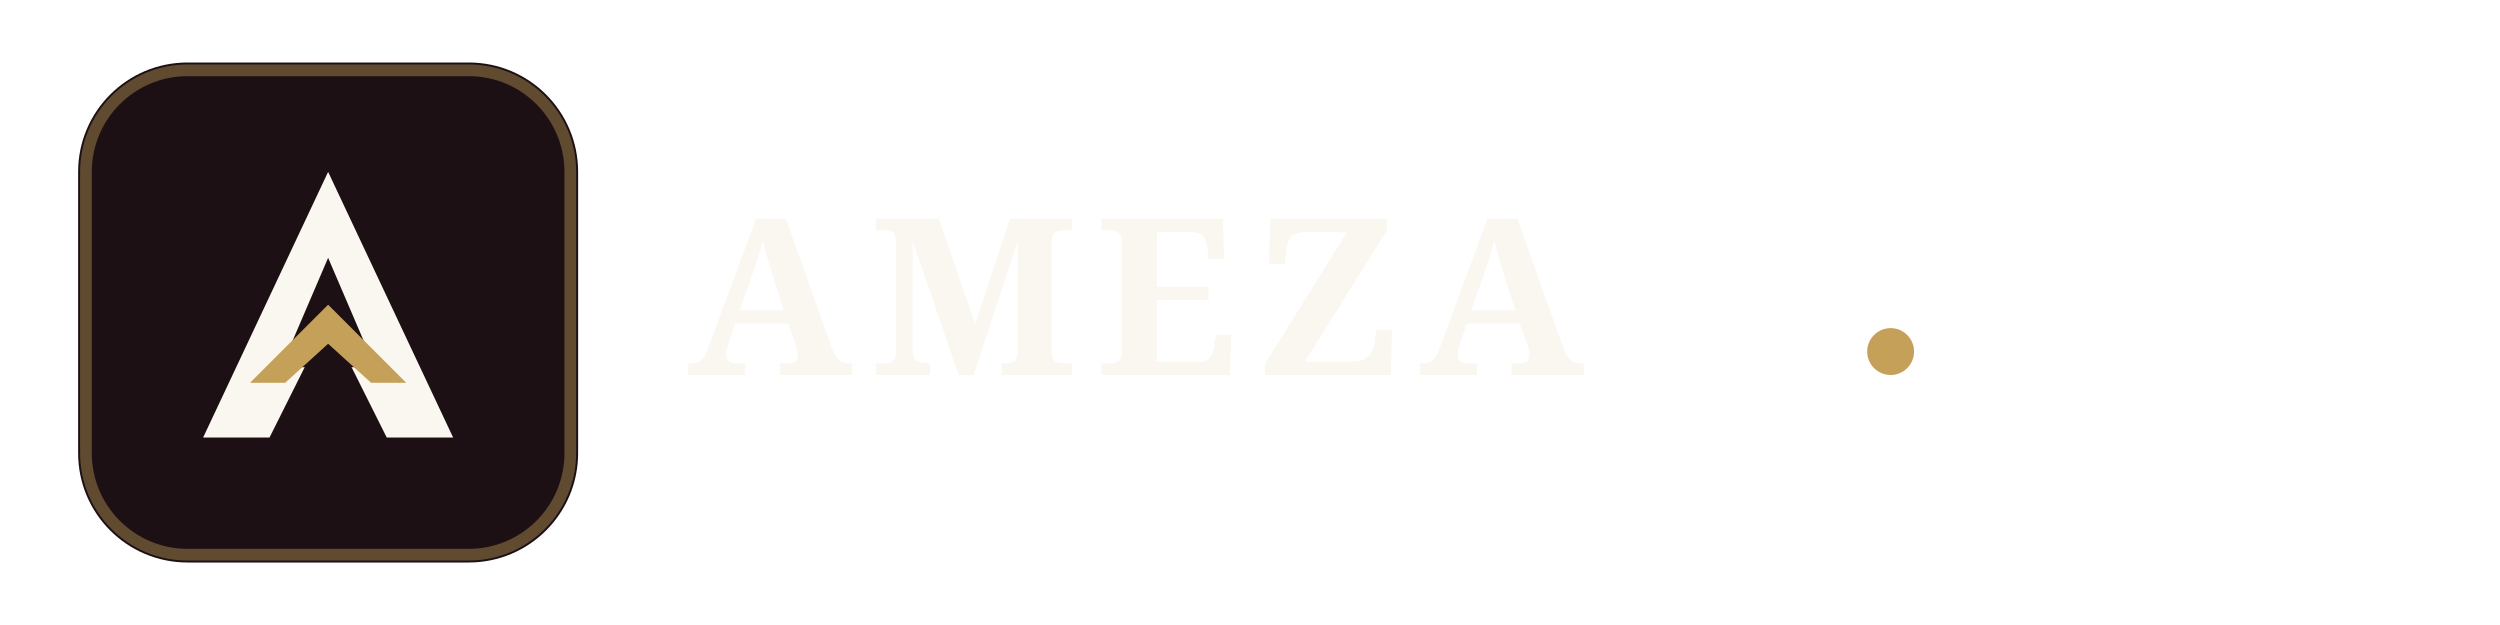
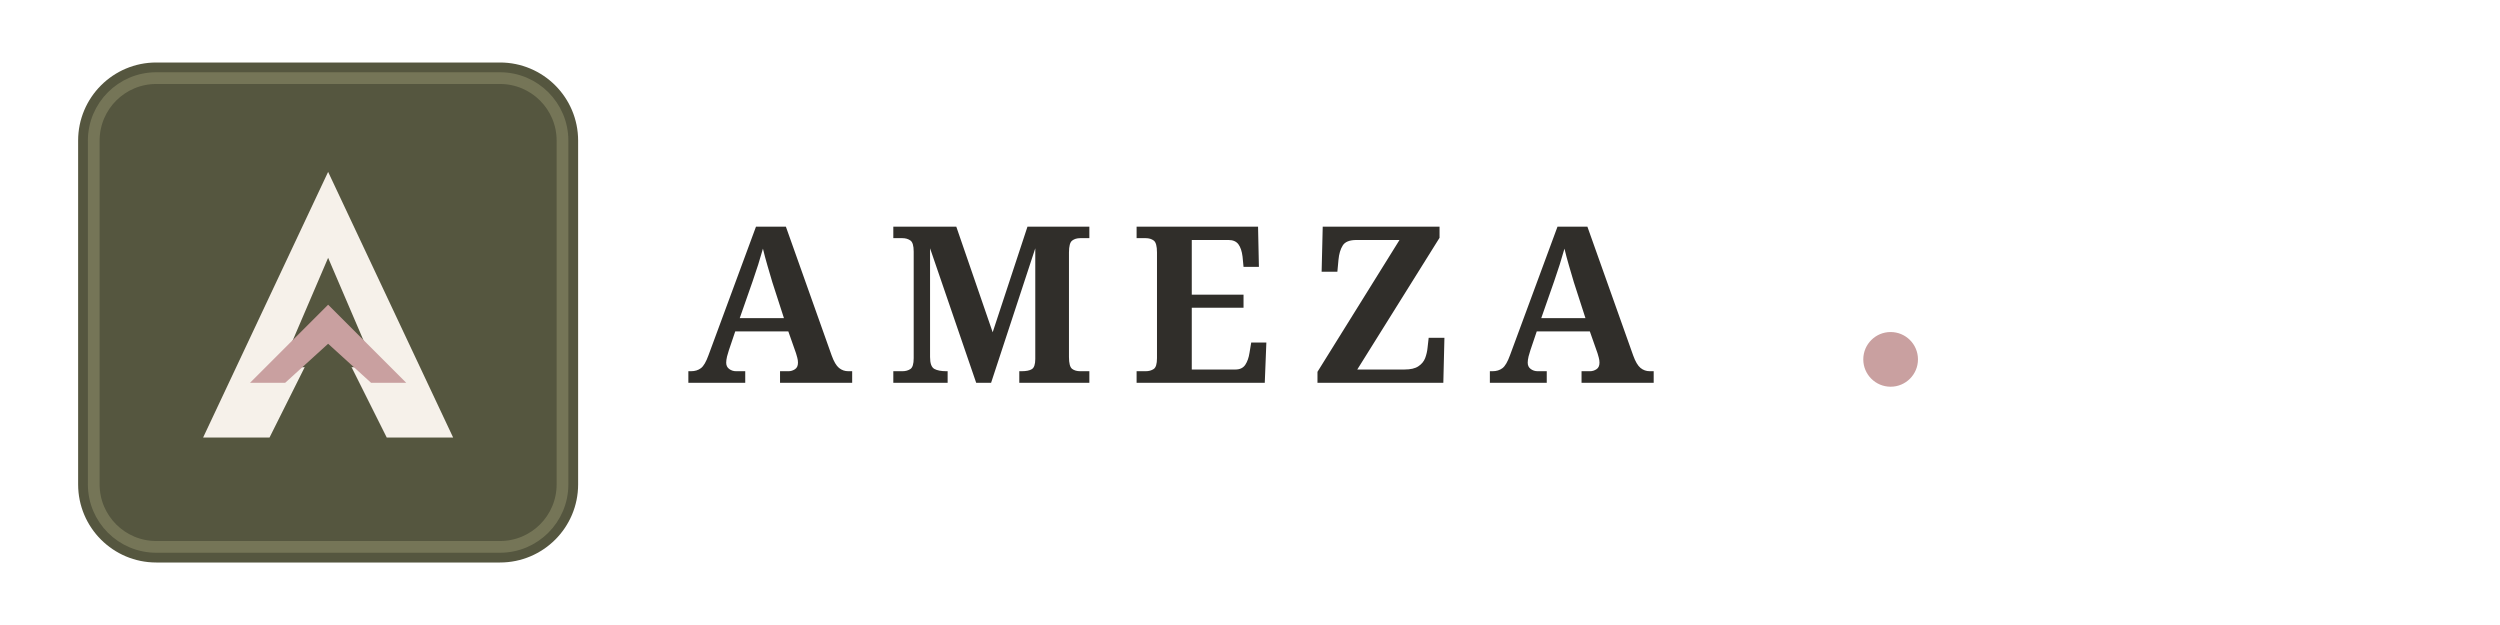
<svg xmlns="http://www.w3.org/2000/svg" viewBox="0 0 320 80" fill="none">
  <g transform="translate(10, 8)">
-     <rect width="64" height="64" rx="14" fill="#1C1015" />
-     <rect x="1" y="1" width="62" height="62" rx="13" stroke="#C5A059" stroke-opacity="0.4" stroke-width="1.5" />
-     <path d="M32 14 L48 48 H39.5 L32 33 L24.5 48 H16 L32 14Z" fill="#FAF6F0" />
-     <path d="M32 25 L38 39 H26 L32 25Z" fill="#1C1015" />
-     <path d="M22 41 L32 31 L42 41 L37.5 41 L32 36 L26.5 41 H22Z" fill="#C5A059" />
+     <rect width="64" height="64" rx="10" fill="#55563F" />
+     <rect x="2" y="2" width="60" height="60" rx="8" stroke="#8A8A68" stroke-opacity="0.6" stroke-width="1.5" />
+     <path d="M32 14 L48 48 H39.5 L32 33 L24.5 48 H16 L32 14Z" fill="#F6F1EA" />
+     <path d="M32 25 L38 39 H26 L32 25Z" fill="#55563F" />
+     <path d="M22 41 L32 31 L42 41 L37.5 41 L32 36 L26.5 41 H22Z" fill="#C9A0A0" />
  </g>
-   <text x="88" y="48" fill="#FAF6F0" font-family="'Playfair Display', Georgia, serif" font-size="28" font-weight="600" letter-spacing="0.08em">AMEZA</text>
-   <circle cx="242" cy="45" r="3" fill="#C5A059" />
+   <text x="88" y="49" fill="#302E2A" font-family="'Playfair Display', Georgia, serif" font-size="28" font-weight="700" letter-spacing="0.16em">AMEZA</text>
+   <circle cx="242" cy="46" r="3.5" fill="#C9A0A0" />
</svg>
